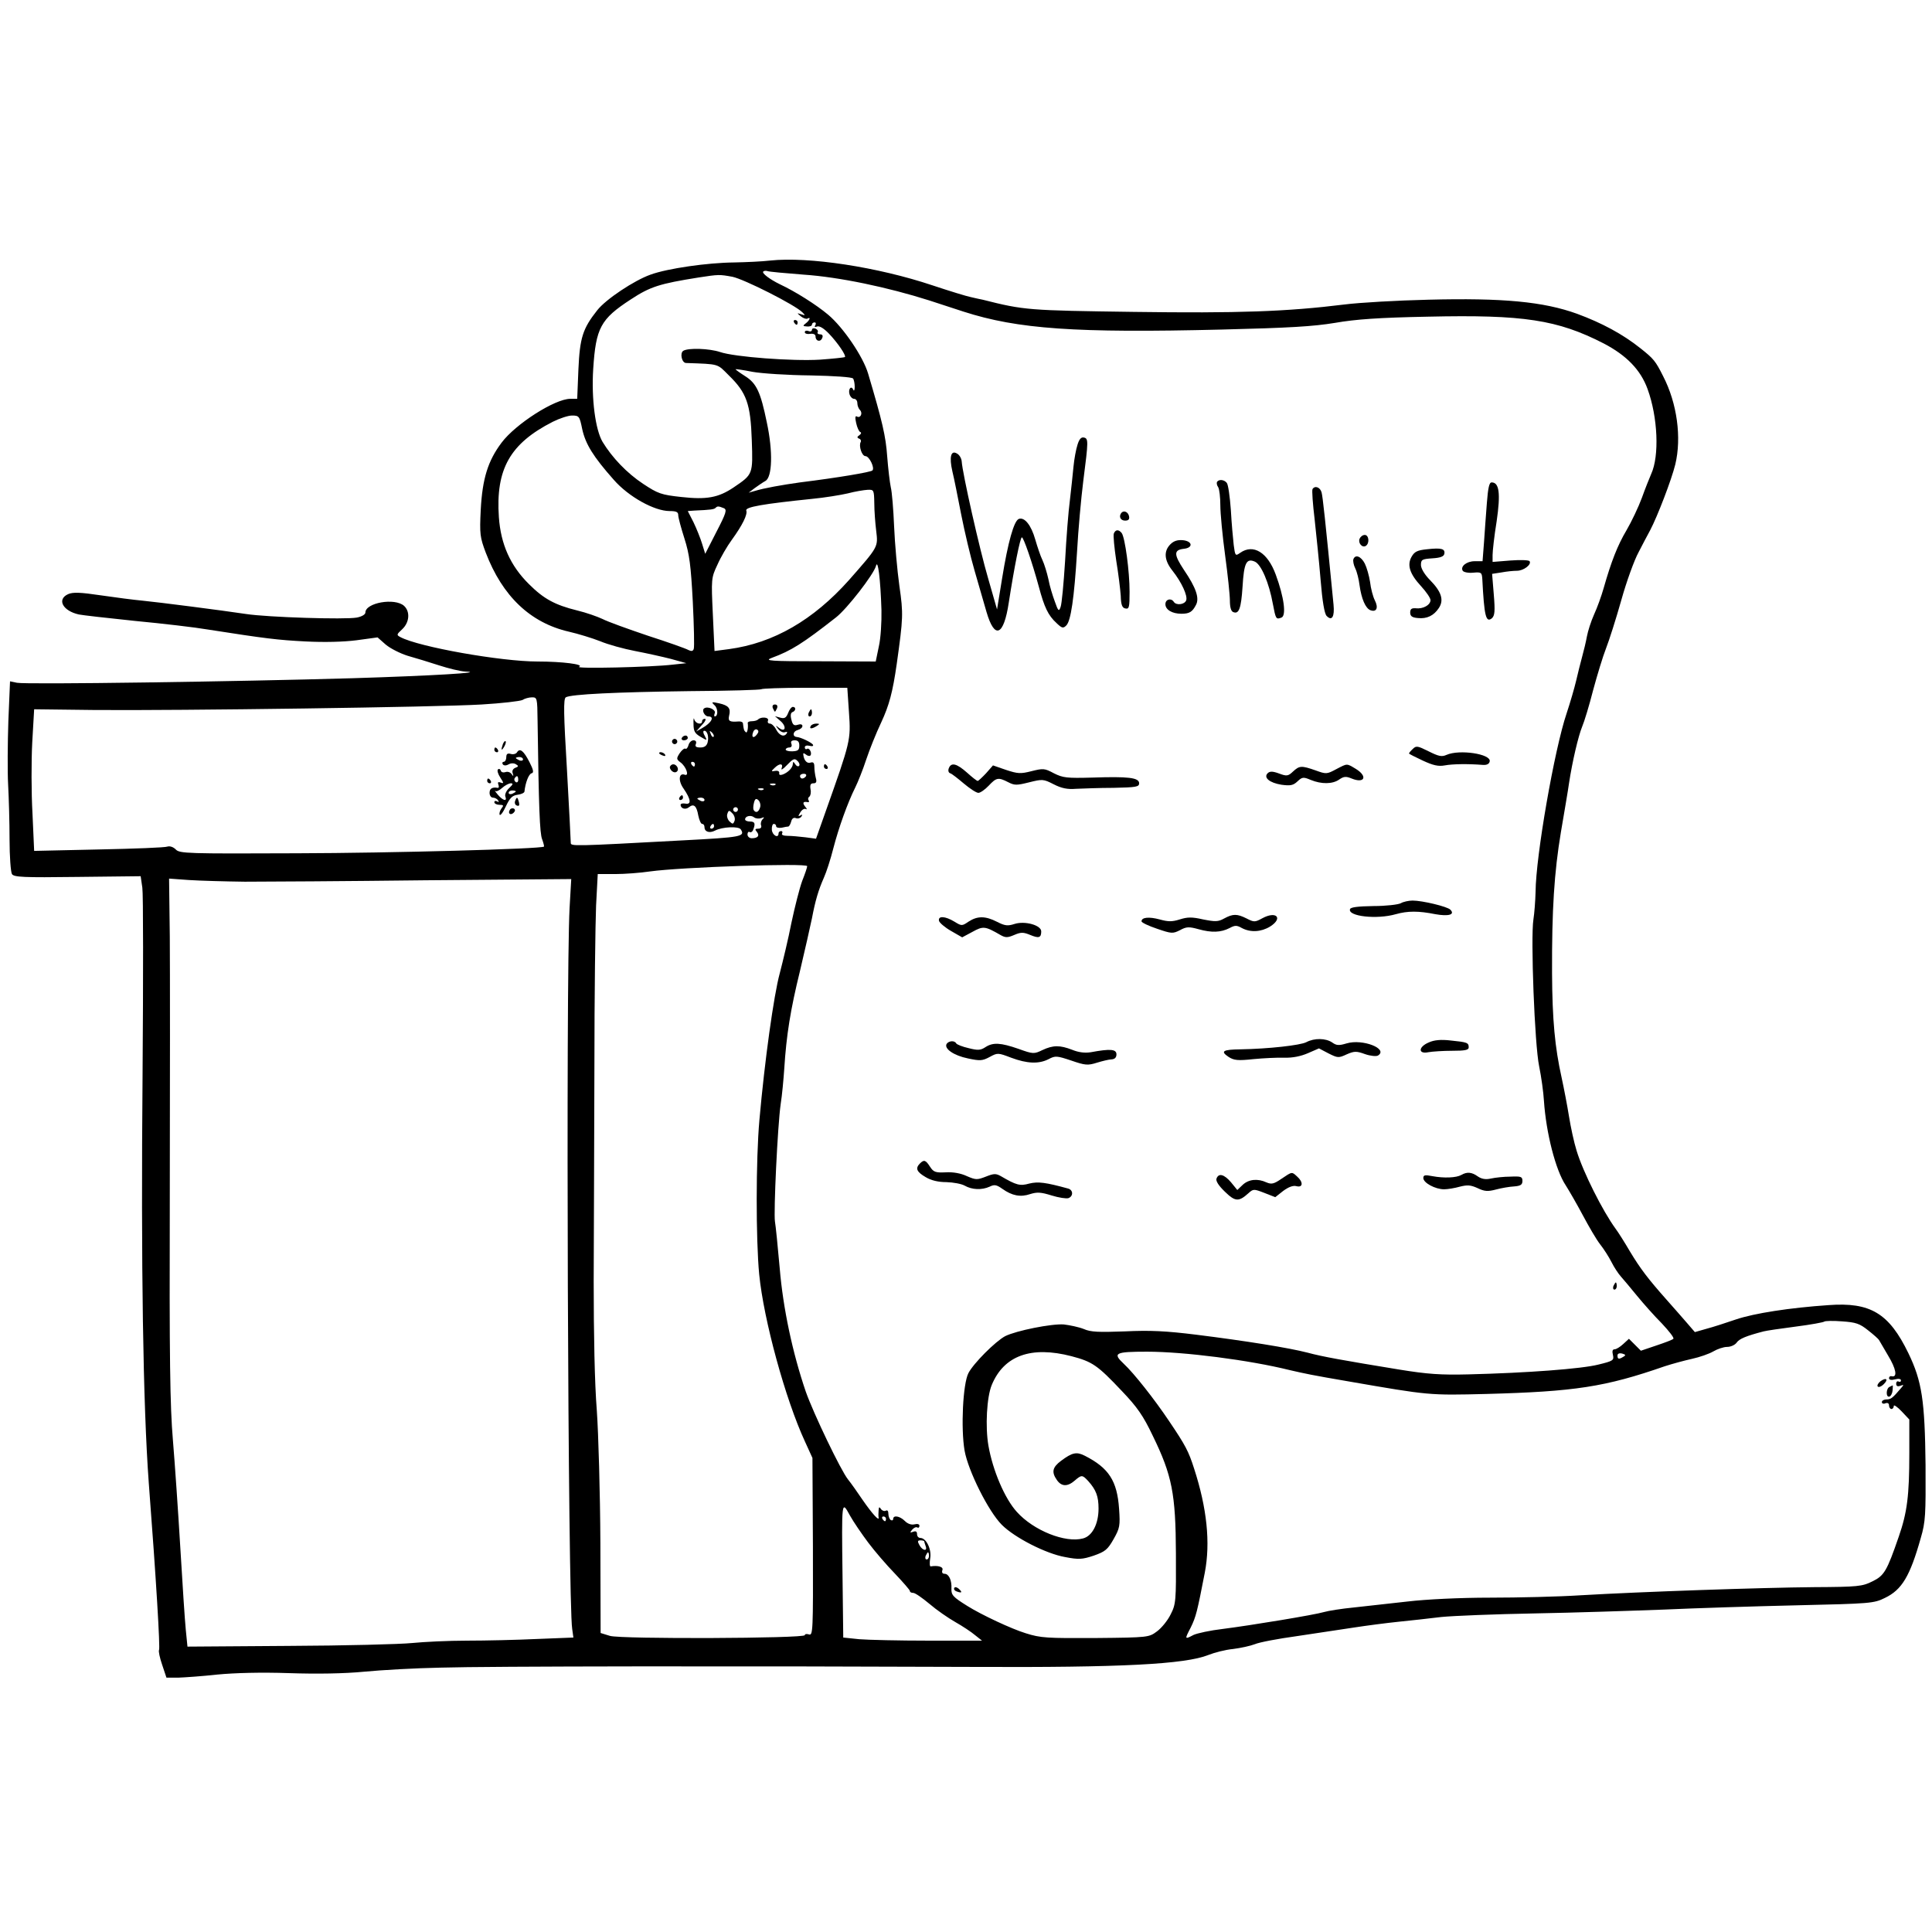
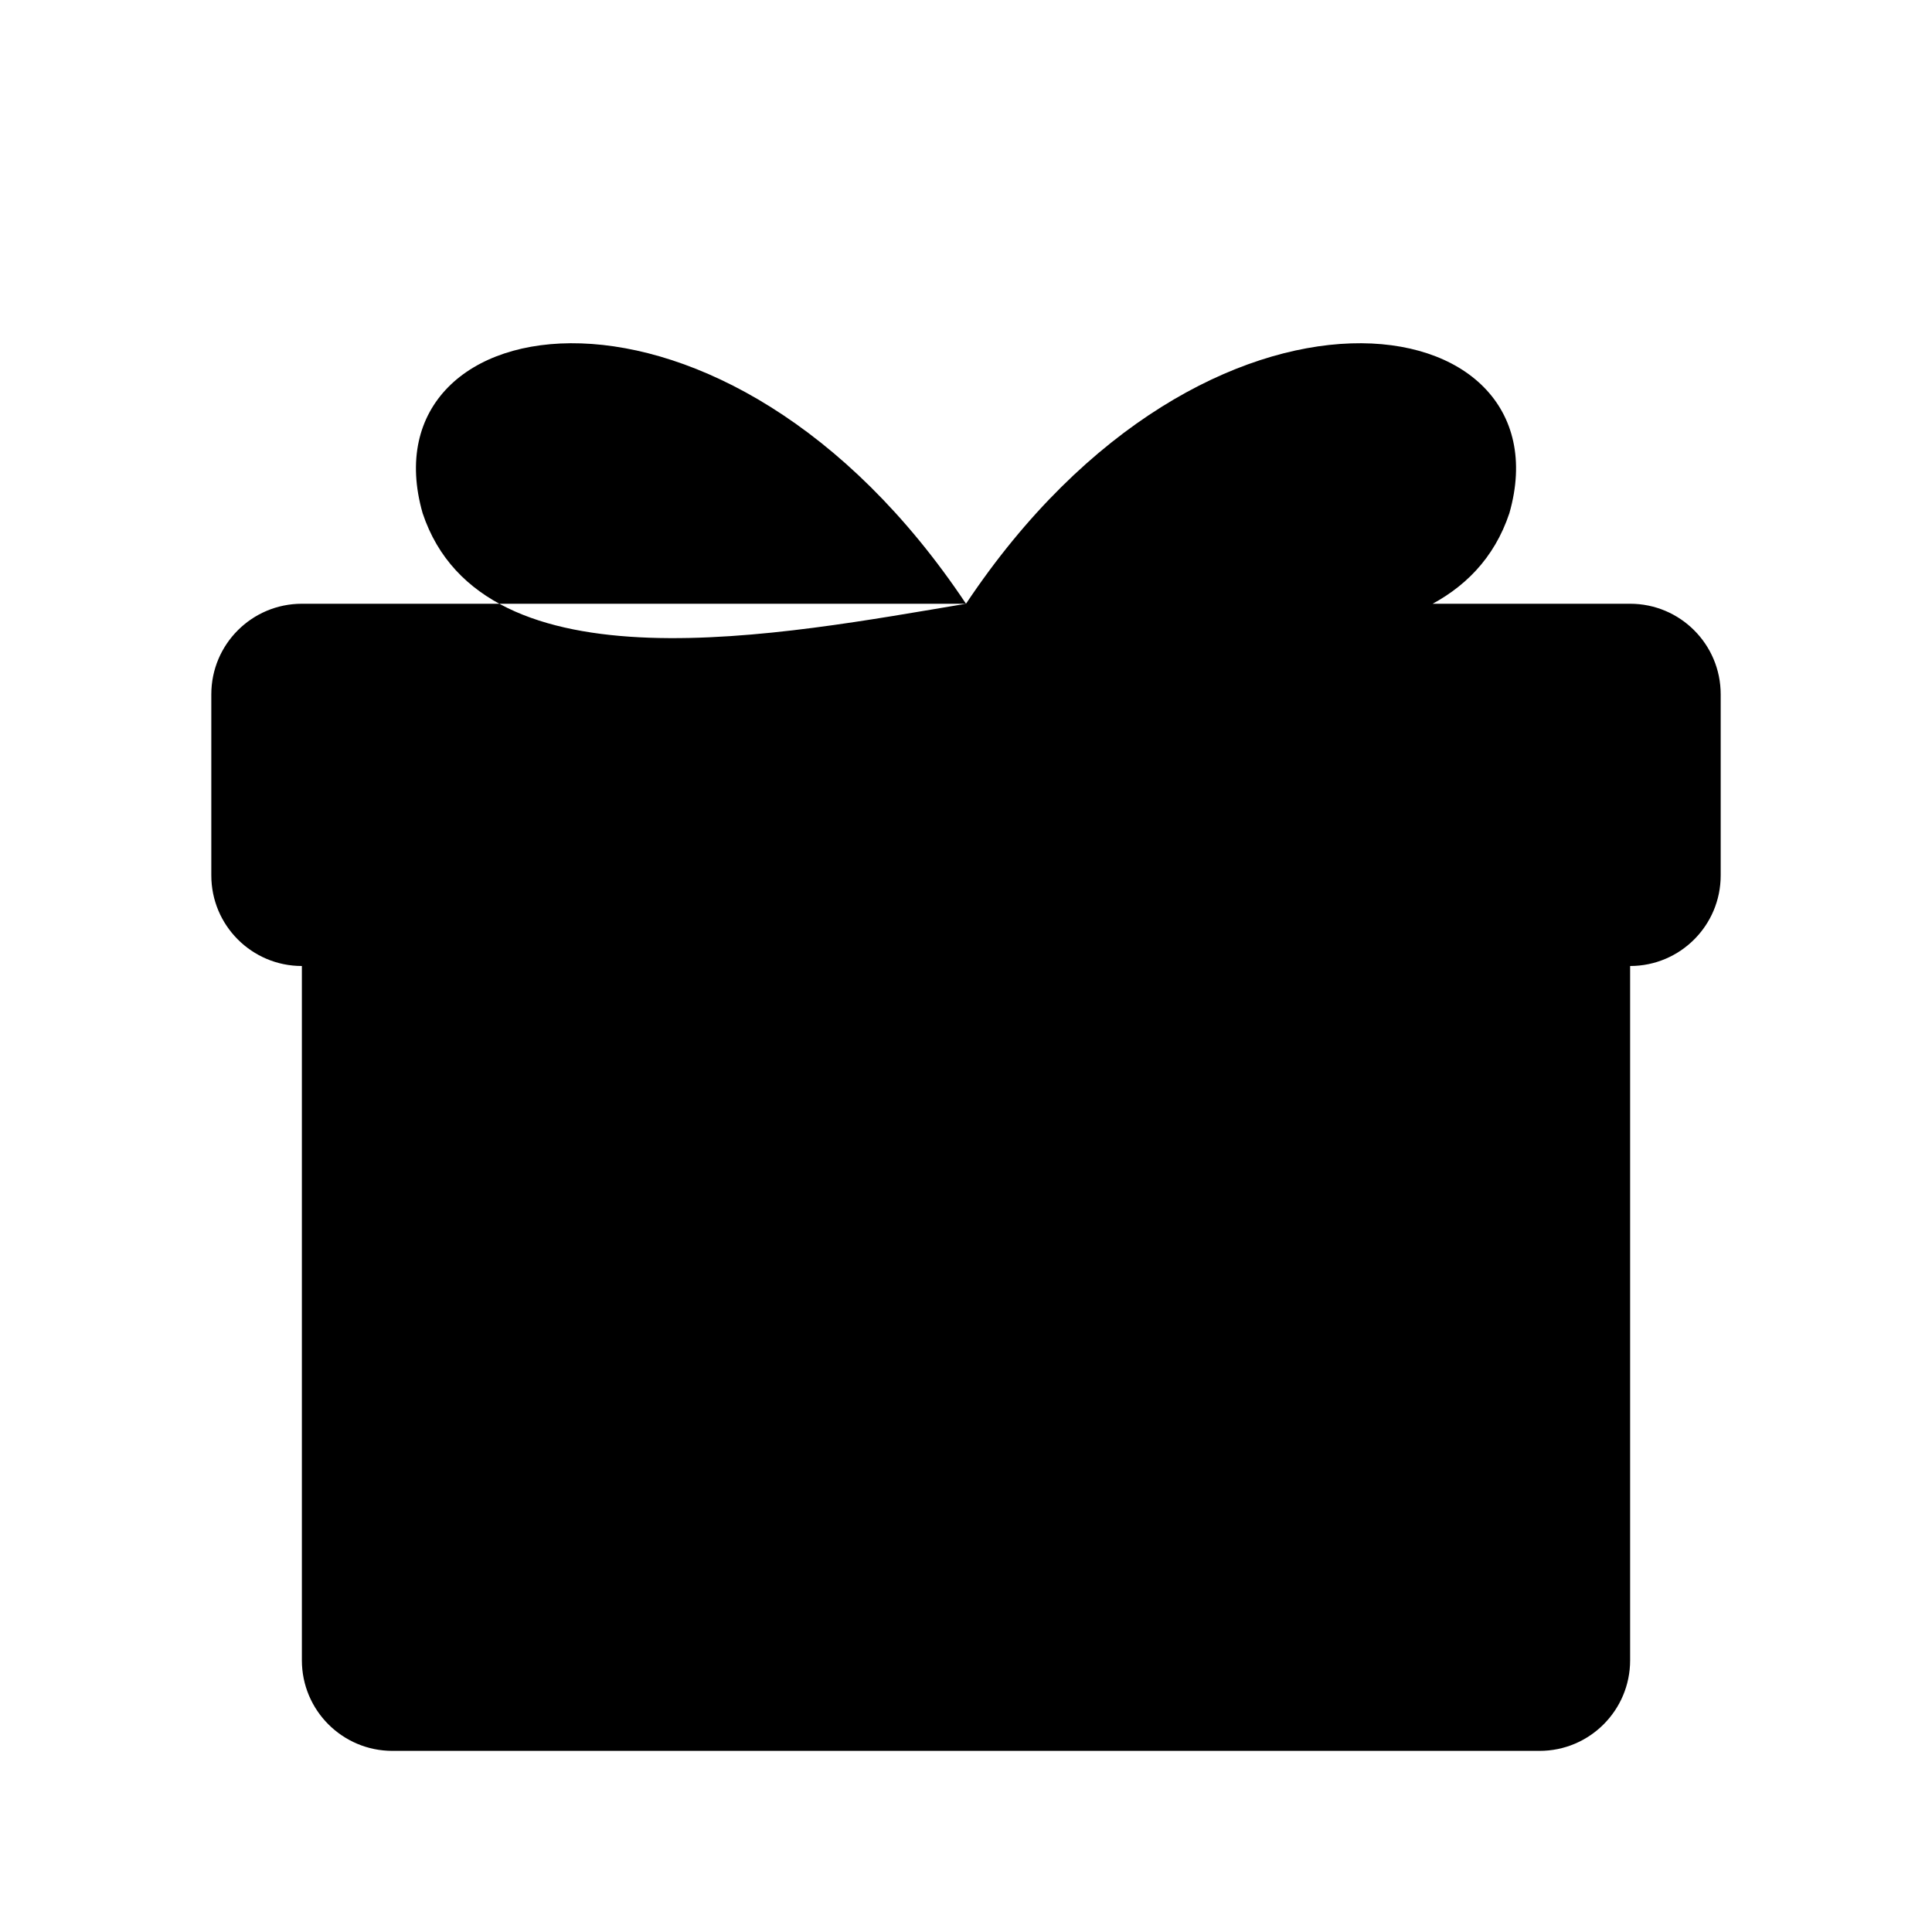
- <svg xmlns="http://www.w3.org/2000/svg" version="1.0" width="809pt" height="809pt" viewBox="0 0 809 809" preserveAspectRatio="xMidYMid meet">
-   <g transform="translate(0,809) scale(0.1,-0.1)" fill="#000000" stroke="none">
-     <path d="M3225 6999 c-33 -4 -101 -7 -151 -8 -111 -1 -279 -25 -350 -51 -68 -24 -187 -103 -223 -149 -61 -77 -73 -115 -79 -248 l-5 -123 -29 0 c-64 0 -229 -105 -288 -184 -57 -76 -80 -150 -87 -281 -5 -102 -3 -115 21 -179 70 -183 187 -294 348 -331 39 -9 98 -27 131 -40 33 -14 99 -32 146 -41 47 -9 115 -24 150 -33 l65 -18 -56 -6 c-92 -11 -415 -18 -393 -9 23 10 -70 22 -174 22 -153 0 -497 61 -574 102 -17 9 -17 11 7 33 31 29 34 74 8 98 -39 35 -162 13 -162 -28 0 -8 -15 -17 -36 -21 -49 -9 -372 1 -464 15 -107 16 -364 49 -435 56 -33 3 -111 13 -172 22 -87 13 -118 14 -138 5 -48 -22 -22 -70 45 -85 14 -3 119 -15 235 -27 116 -11 253 -27 305 -36 243 -38 293 -44 410 -50 78 -4 158 -2 213 5 l88 12 34 -30 c19 -16 60 -37 92 -47 32 -9 91 -27 131 -40 40 -13 89 -25 110 -26 93 -4 -144 -18 -473 -28 -477 -14 -1367 -27 -1404 -19 l-29 6 -7 -166 c-3 -91 -4 -211 -1 -266 3 -55 6 -158 6 -230 0 -71 5 -137 10 -145 8 -13 47 -15 274 -12 l265 3 7 -48 c4 -26 4 -376 1 -778 -7 -805 2 -1387 26 -1715 31 -404 48 -691 43 -699 -3 -5 3 -33 13 -62 l18 -54 49 0 c27 1 101 6 164 13 73 7 183 10 300 6 117 -4 233 -2 315 6 72 7 216 15 320 17 194 6 1259 7 2235 3 615 -3 882 11 980 50 25 10 71 22 103 25 32 4 73 13 91 20 18 8 97 23 177 34 79 12 187 28 239 36 52 8 136 19 185 24 50 5 131 14 180 20 50 5 225 12 390 15 165 3 408 11 540 16 132 6 384 14 560 18 307 7 322 8 368 31 71 34 105 91 150 251 20 68 21 97 20 305 -3 271 -15 351 -72 469 -81 167 -159 214 -334 201 -162 -11 -311 -34 -388 -60 -41 -14 -96 -32 -123 -39 l-49 -14 -31 36 c-17 20 -56 64 -86 98 -79 89 -111 131 -155 204 -21 36 -48 79 -60 95 -54 74 -136 237 -163 326 -11 35 -25 100 -32 144 -7 44 -21 117 -31 163 -28 126 -39 241 -40 438 -1 264 9 421 37 589 14 83 30 175 34 205 14 92 39 198 55 237 9 21 30 90 46 153 17 63 41 142 54 175 13 33 42 124 64 202 22 79 55 169 72 200 16 32 39 74 49 93 30 57 89 210 105 275 27 112 8 256 -51 370 -32 64 -40 73 -94 116 -75 60 -163 107 -266 145 -141 51 -311 67 -624 59 -129 -3 -287 -12 -350 -20 -242 -30 -446 -37 -882 -31 -442 6 -459 7 -633 51 -11 2 -33 7 -50 11 -16 3 -88 25 -160 49 -230 77 -519 121 -680 104z m140 -59 c149 -10 353 -53 526 -108 52 -17 117 -38 144 -47 227 -73 468 -90 1080 -75 284 7 384 13 475 28 86 15 183 22 390 26 400 9 542 -13 735 -112 96 -50 155 -111 184 -191 43 -118 50 -280 15 -356 -7 -16 -25 -61 -39 -100 -14 -38 -43 -99 -64 -135 -38 -64 -64 -131 -96 -243 -9 -32 -27 -82 -40 -110 -13 -29 -26 -70 -30 -92 -4 -22 -13 -60 -20 -85 -7 -25 -18 -70 -25 -100 -7 -30 -25 -92 -40 -137 -51 -151 -129 -597 -130 -748 -1 -38 -5 -90 -9 -115 -12 -75 5 -525 24 -615 9 -44 18 -109 20 -144 9 -135 49 -291 91 -354 14 -22 47 -79 72 -126 25 -47 57 -102 72 -121 15 -19 37 -53 48 -75 11 -22 29 -49 39 -60 10 -11 40 -47 67 -80 27 -33 74 -86 105 -117 30 -32 52 -60 48 -64 -3 -4 -35 -16 -71 -28 l-65 -22 -25 25 -25 25 -24 -22 c-13 -12 -29 -22 -36 -22 -9 0 -11 -8 -7 -24 5 -22 1 -25 -61 -40 -71 -18 -300 -35 -543 -41 -117 -3 -173 1 -290 20 -238 39 -322 54 -385 71 -77 20 -257 49 -465 75 -129 16 -194 19 -300 14 -109 -4 -143 -3 -172 10 -20 8 -58 16 -83 19 -51 4 -200 -26 -246 -49 -41 -22 -133 -114 -154 -155 -23 -45 -32 -230 -16 -324 15 -85 100 -255 156 -311 54 -54 185 -121 265 -135 57 -11 72 -10 120 6 48 17 58 25 83 69 26 46 28 56 23 127 -8 117 -43 171 -143 222 -35 18 -53 14 -100 -21 -36 -27 -41 -47 -17 -81 19 -27 44 -28 74 -2 29 25 32 25 57 -2 33 -37 43 -64 43 -115 0 -64 -26 -115 -65 -125 -74 -20 -207 33 -277 111 -51 56 -101 174 -119 277 -14 80 -7 205 14 255 51 123 165 164 334 120 87 -23 108 -37 210 -145 65 -68 90 -104 130 -188 81 -166 96 -243 97 -493 1 -199 0 -212 -22 -255 -12 -25 -38 -57 -57 -71 -34 -25 -34 -26 -257 -28 -204 -1 -230 0 -293 20 -59 18 -185 77 -244 114 -61 38 -68 46 -67 73 2 35 -11 62 -29 62 -9 0 -12 6 -9 15 6 14 -18 21 -49 16 -4 -1 -5 14 -2 33 7 37 -16 86 -41 86 -8 0 -14 7 -14 16 0 11 -5 14 -16 10 -14 -5 -15 -4 -4 9 7 8 16 12 21 9 5 -3 9 0 9 7 0 7 -8 9 -21 6 -13 -3 -28 2 -40 14 -21 21 -49 26 -49 8 0 -5 -4 -7 -10 -4 -5 3 -10 15 -10 26 0 12 -4 17 -11 13 -6 -3 -15 0 -20 7 -7 11 -9 9 -10 -6 -1 -11 -1 -24 0 -29 4 -19 -28 17 -66 72 -21 31 -49 71 -62 87 -30 37 -145 277 -177 368 -55 161 -95 348 -109 516 -8 91 -17 180 -20 196 -6 38 11 401 24 492 6 37 12 104 15 148 9 142 26 247 66 410 21 88 43 187 50 220 14 74 27 118 50 170 10 22 28 77 39 121 23 89 61 194 92 256 11 22 32 74 46 117 14 42 42 112 63 156 33 71 48 126 65 245 27 193 28 209 11 327 -9 65 -19 177 -22 248 -3 72 -9 146 -14 165 -4 19 -11 77 -15 129 -6 85 -20 145 -80 347 -21 71 -104 193 -167 246 -50 42 -137 97 -203 128 -41 20 -76 46 -69 53 3 3 11 4 17 2 7 -3 75 -9 152 -15z m-298 -9 c49 -10 263 -118 293 -149 13 -13 13 -14 -5 -8 -19 6 -19 6 -1 -9 10 -8 23 -12 27 -9 16 9 9 -8 -7 -20 -13 -10 -13 -12 5 -13 12 -1 21 2 21 8 0 5 5 9 11 9 5 0 7 -5 3 -12 -5 -7 -2 -9 8 -5 10 3 28 -8 50 -31 37 -39 72 -91 66 -97 -2 -2 -49 -7 -104 -11 -115 -7 -358 11 -419 32 -45 15 -133 18 -154 5 -15 -10 -6 -51 12 -51 141 -5 129 -2 179 -52 74 -72 91 -119 96 -271 5 -144 5 -143 -76 -198 -64 -43 -113 -52 -220 -40 -83 9 -97 14 -159 55 -68 45 -130 110 -170 176 -30 51 -47 180 -39 305 11 172 31 209 157 291 82 54 121 66 284 92 85 13 87 13 142 3z m327 -413 c99 -2 174 -7 178 -13 4 -5 7 -21 7 -35 0 -14 -3 -19 -6 -12 -8 19 -22 4 -16 -18 3 -11 12 -20 19 -20 8 0 14 -8 14 -18 0 -10 5 -23 11 -29 13 -13 2 -36 -13 -27 -7 4 -8 -5 -3 -27 4 -19 12 -36 17 -38 6 -2 4 -8 -3 -13 -11 -7 -11 -11 -1 -15 6 -2 9 -9 6 -14 -9 -16 5 -59 20 -59 16 0 40 -50 29 -60 -7 -7 -142 -30 -303 -50 -72 -10 -152 -24 -190 -36 l-25 -7 25 19 c14 10 34 24 45 30 29 16 32 124 6 245 -26 127 -43 164 -91 194 -22 14 -40 27 -40 29 0 1 32 -3 71 -11 39 -7 148 -14 243 -15z m-956 -225 c14 -63 46 -115 132 -212 62 -71 170 -131 234 -131 28 0 36 -4 36 -17 0 -10 12 -54 26 -98 21 -66 27 -112 35 -265 5 -101 7 -190 4 -197 -3 -10 -10 -11 -22 -5 -10 6 -86 33 -170 60 -83 28 -169 59 -190 70 -21 10 -69 27 -107 36 -93 23 -140 49 -201 110 -78 77 -118 167 -126 280 -14 202 47 309 226 400 28 14 64 26 80 26 30 0 32 -3 43 -57z m1223 -310 c0 -32 4 -84 8 -116 8 -68 10 -65 -114 -206 -149 -167 -316 -264 -502 -289 l-61 -8 -7 152 c-7 150 -7 154 19 209 14 32 41 78 60 104 45 62 67 107 61 123 -6 15 71 28 275 49 52 5 120 16 150 23 30 8 67 14 83 15 26 1 27 0 28 -56z m-630 -21 c14 -6 10 -20 -31 -99 l-47 -92 -13 42 c-7 23 -23 63 -36 90 l-24 47 27 2 c69 3 84 5 90 12 7 7 12 7 34 -2z m660 -427 c1 -49 -3 -118 -11 -152 l-13 -63 -236 1 c-206 0 -232 2 -200 14 82 30 131 61 270 170 46 36 157 179 167 215 8 32 19 -55 23 -185z m-136 -429 c8 -115 7 -119 -98 -415 l-40 -113 -45 6 c-25 3 -58 6 -74 6 -17 0 -27 4 -23 10 3 6 1 10 -4 10 -6 0 -11 -4 -11 -10 0 -22 -26 -8 -28 15 -1 14 3 25 8 25 6 0 10 -4 10 -10 0 -5 10 -8 23 -6 12 3 25 5 28 5 4 1 9 10 12 21 3 13 11 18 20 14 8 -3 18 0 23 7 5 8 3 10 -5 4 -10 -5 -9 -2 0 13 7 12 18 18 24 14 5 -3 4 2 -4 11 -12 16 -8 22 12 18 5 -1 6 3 3 8 -4 5 -2 12 3 15 5 4 8 18 5 31 -3 18 0 25 12 25 12 0 15 6 10 23 -3 12 -6 33 -6 46 0 16 -4 21 -15 18 -14 -6 -28 7 -31 31 -2 9 1 10 10 3 7 -6 15 -8 19 -5 9 9 -4 35 -14 28 -5 -3 -9 0 -9 7 0 6 8 9 20 6 12 -3 17 -1 14 5 -6 9 -51 31 -68 32 -19 2 -16 24 4 29 11 3 20 10 20 17 0 7 -8 9 -20 5 -15 -5 -21 0 -26 21 -5 18 -3 29 4 32 15 5 16 22 2 22 -6 0 -15 -12 -20 -26 -8 -20 -15 -24 -33 -19 l-22 6 23 -20 c27 -23 21 -50 -6 -29 -15 12 -16 11 -3 -5 8 -10 20 -16 28 -13 8 3 11 1 8 -4 -11 -18 -31 -11 -45 15 -7 14 -19 25 -26 25 -8 0 -11 6 -8 13 5 14 -29 17 -42 4 -4 -4 -16 -7 -26 -7 -10 0 -17 -3 -17 -7 3 -21 -2 -45 -8 -39 -8 7 -9 11 -12 37 0 5 -9 9 -18 8 -38 -3 -45 1 -40 24 8 31 -2 43 -42 52 -32 7 -34 6 -18 -9 14 -14 14 -46 0 -46 -3 0 -3 6 0 14 6 14 -29 30 -44 20 -12 -7 1 -34 17 -34 28 0 13 -27 -26 -49 l-25 -14 24 27 c14 14 19 26 13 26 -7 0 -12 -4 -12 -10 0 -17 -28 -11 -33 8 -2 9 -4 1 -3 -19 0 -30 5 -40 29 -54 29 -17 29 -17 18 4 -7 11 -8 21 -2 21 13 0 20 -25 14 -49 -4 -14 -13 -21 -30 -21 -18 0 -24 4 -19 15 3 9 0 15 -10 15 -9 0 -18 -9 -21 -20 -3 -11 -9 -18 -13 -15 -4 3 -15 -6 -24 -19 -14 -22 -14 -25 3 -38 24 -17 39 -60 18 -52 -25 9 -28 -26 -4 -59 30 -44 33 -67 7 -62 -11 2 -20 0 -20 -5 0 -16 21 -22 35 -10 20 16 32 6 39 -35 4 -19 11 -35 16 -35 6 0 10 -6 10 -14 0 -19 21 -26 44 -14 31 16 99 19 108 5 19 -30 4 -33 -244 -46 -462 -25 -468 -25 -468 -10 0 8 -7 146 -16 307 -14 233 -15 295 -5 302 21 13 213 22 520 26 161 1 296 5 299 8 3 3 85 6 183 6 l177 0 7 -104z m-1304 -33 c5 -364 9 -472 19 -497 6 -16 9 -30 8 -31 -13 -10 -638 -27 -1034 -28 -461 -2 -492 -1 -508 16 -11 11 -25 15 -35 12 -9 -4 -138 -9 -287 -12 l-271 -6 -7 157 c-5 87 -5 220 -1 297 l8 139 251 -3 c359 -3 1439 12 1622 23 85 5 162 14 172 19 9 6 27 11 40 11 21 0 22 -3 23 -97z m918 -59 c-14 -18 -24 -11 -15 11 3 9 11 13 16 10 8 -5 7 -11 -1 -21z m-181 -9 c-3 -3 -9 2 -12 12 -6 14 -5 15 5 6 7 -7 10 -15 7 -18z m359 -37 c0 -18 -5 -23 -28 -24 -16 -1 -29 3 -29 7 0 5 7 9 15 9 9 0 12 6 9 15 -4 10 0 15 14 15 14 0 19 -7 19 -22z m-1 -85 c-4 -4 -11 -1 -16 7 -7 11 -10 12 -10 2 0 -16 -19 -36 -42 -45 -11 -4 -17 -2 -15 6 1 7 -6 11 -17 9 -17 -3 -18 -2 -3 12 21 21 38 20 30 -1 -4 -10 6 -4 22 13 26 27 32 30 44 18 8 -7 11 -17 7 -21z m-436 7 c0 -5 -2 -10 -4 -10 -3 0 -8 5 -11 10 -3 6 -1 10 4 10 6 0 11 -4 11 -10z m465 -50 c-3 -5 -10 -10 -16 -10 -5 0 -9 5 -9 10 0 6 7 10 16 10 8 0 12 -4 9 -10z m-128 -36 c-3 -3 -12 -4 -19 -1 -8 3 -5 6 6 6 11 1 17 -2 13 -5z m-50 -20 c-3 -3 -12 -4 -19 -1 -8 3 -5 6 6 6 11 1 17 -2 13 -5z m-247 -44 c0 -5 -7 -7 -15 -4 -8 4 -15 8 -15 10 0 2 7 4 15 4 8 0 15 -4 15 -10z m233 -30 c-6 -21 -18 -26 -27 -12 -3 5 -2 18 1 30 4 17 9 20 18 12 7 -6 11 -20 8 -30z m-93 -10 c0 -5 -4 -10 -10 -10 -5 0 -10 5 -10 10 0 6 5 10 10 10 6 0 10 -4 10 -10z m-14 -47 c-6 -15 -8 -15 -22 -2 -8 9 -12 23 -8 32 5 15 8 15 21 1 8 -8 12 -22 9 -31z m111 11 c14 6 15 4 6 -5 -6 -6 -9 -18 -6 -25 3 -9 -2 -14 -12 -14 -13 0 -15 -3 -6 -13 13 -16 5 -27 -21 -27 -10 0 -18 7 -18 16 0 8 4 13 9 10 5 -3 12 1 15 10 10 26 7 34 -14 34 -11 0 -20 4 -20 9 0 14 24 19 37 9 7 -6 21 -7 30 -4z m-197 -34 c0 -5 -5 -10 -11 -10 -5 0 -7 5 -4 10 3 6 8 10 11 10 2 0 4 -4 4 -10z m390 -167 c0 -5 -9 -32 -21 -62 -11 -30 -31 -109 -45 -175 -13 -67 -36 -162 -49 -212 -25 -92 -63 -365 -85 -613 -15 -167 -15 -500 -1 -647 19 -192 110 -524 192 -701 l31 -68 2 -372 c1 -351 0 -372 -16 -367 -10 3 -18 2 -18 -3 0 -14 -771 -17 -816 -3 l-39 12 -1 377 c-1 210 -8 456 -15 556 -9 112 -13 316 -13 540 1 198 2 603 3 900 0 297 4 600 7 673 l7 132 73 0 c40 0 106 5 146 11 129 18 658 36 658 22z m-2355 -65 c83 0 424 2 758 6 l609 5 -7 -122 c-16 -309 -7 -2908 11 -3018 l5 -36 -152 -6 c-84 -4 -216 -7 -293 -7 -78 0 -181 -5 -231 -10 -49 -5 -281 -11 -515 -12 l-425 -3 -7 70 c-4 39 -14 194 -23 345 -9 151 -23 354 -31 450 -12 141 -15 338 -13 1020 1 465 1 954 0 1088 l-3 243 83 -6 c46 -3 152 -6 234 -7z m6798 -1879 c23 -18 43 -36 45 -40 2 -4 19 -33 38 -65 34 -56 40 -92 16 -87 -7 2 -12 -2 -12 -8 0 -7 10 -9 25 -5 15 4 25 2 25 -4 0 -6 -4 -8 -10 -5 -5 3 -10 -1 -10 -9 0 -10 6 -13 17 -9 16 6 16 5 3 -10 -35 -41 -42 -47 -61 -47 -10 0 -19 -5 -19 -11 0 -6 7 -9 15 -5 9 3 15 0 15 -9 0 -8 5 -15 10 -15 6 0 10 6 10 13 0 6 15 -4 33 -23 l32 -34 0 -141 c0 -178 -9 -248 -44 -349 -50 -145 -61 -164 -111 -188 -42 -21 -60 -23 -245 -24 -221 -2 -719 -19 -976 -34 -92 -6 -263 -10 -380 -10 -126 0 -268 -7 -344 -16 -71 -8 -173 -19 -225 -25 -52 -5 -108 -14 -125 -19 -40 -12 -307 -56 -425 -71 -52 -6 -107 -18 -122 -25 -38 -20 -38 -19 -12 31 22 45 27 65 59 230 24 125 9 270 -45 436 -23 72 -36 97 -105 199 -61 91 -147 200 -189 239 -48 45 -38 51 97 51 155 0 428 -35 597 -77 65 -15 92 -21 250 -48 335 -58 333 -58 575 -52 369 10 496 29 746 116 31 10 82 24 114 31 32 7 72 21 89 31 17 10 43 19 58 19 15 0 33 8 40 18 11 16 40 28 113 47 11 3 72 12 134 20 63 8 117 18 120 21 3 3 37 4 74 1 58 -4 74 -9 110 -38z m-1025 -110 c-19 -12 -25 -11 -25 5 0 8 8 11 20 8 14 -4 16 -7 5 -13z m-3162 -779 c27 -36 77 -94 112 -130 34 -36 62 -68 62 -72 0 -5 6 -8 14 -8 8 0 38 -21 68 -46 29 -25 78 -59 108 -76 30 -17 68 -42 83 -55 l29 -23 -224 0 c-123 0 -253 3 -290 6 l-67 7 -3 256 c-4 322 -4 319 31 255 15 -27 50 -78 77 -114z m74 100 c0 -5 -2 -10 -4 -10 -3 0 -8 5 -11 10 -3 6 -1 10 4 10 6 0 11 -4 11 -10z m160 -94 c0 -2 3 -11 6 -20 9 -23 -13 -20 -26 4 -9 16 -8 20 5 20 8 0 15 -2 15 -4z m20 -61 c0 -8 -4 -15 -10 -15 -5 0 -7 7 -4 15 4 8 8 15 10 15 2 0 4 -7 4 -15z" />
-     <path d="M4512 6228 c-6 -18 -14 -60 -17 -93 -3 -33 -10 -96 -15 -140 -6 -44 -15 -158 -20 -253 -6 -95 -14 -182 -19 -194 -7 -20 -10 -17 -24 23 -9 24 -22 66 -27 94 -6 27 -17 63 -25 80 -8 16 -21 55 -30 86 -17 60 -45 95 -69 86 -20 -8 -45 -95 -70 -250 l-21 -129 -37 129 c-36 122 -108 442 -111 491 -1 13 -10 28 -20 33 -25 15 -33 -14 -19 -75 7 -28 23 -109 37 -181 14 -71 39 -177 56 -235 17 -58 39 -136 50 -173 34 -116 72 -100 93 39 23 149 48 274 55 274 7 0 43 -104 71 -207 23 -86 39 -120 74 -152 23 -22 28 -23 41 -10 19 19 33 113 45 309 5 91 17 224 26 295 22 171 22 179 2 183 -11 2 -19 -7 -26 -30z" />
-     <path d="M5096 6072 c-2 -4 -1 -14 5 -22 5 -8 9 -43 9 -76 0 -34 9 -128 20 -209 11 -81 20 -167 20 -190 0 -28 5 -45 14 -48 24 -10 33 15 39 106 6 100 16 121 52 105 26 -12 59 -88 75 -177 12 -63 13 -66 36 -57 21 8 11 85 -24 180 -34 93 -94 130 -149 91 -20 -14 -21 -13 -27 33 -3 26 -9 92 -12 147 -4 55 -11 106 -17 113 -11 14 -33 16 -41 4z" />
-     <path d="M6226 5983 c-4 -49 -9 -123 -12 -165 l-6 -78 -33 0 c-34 0 -61 -22 -50 -40 4 -6 23 -10 44 -8 34 3 36 1 38 -27 8 -155 15 -184 40 -164 12 11 14 29 8 100 l-7 86 39 6 c21 4 50 7 65 7 28 0 62 26 53 40 -3 5 -39 6 -80 3 l-75 -6 0 29 c0 16 7 80 17 141 17 117 11 163 -21 163 -10 0 -15 -22 -20 -87z" />
-     <path d="M5496 6042 c-3 -5 1 -62 9 -128 7 -65 19 -180 25 -254 7 -87 16 -140 25 -149 22 -23 34 -4 29 47 -36 369 -45 450 -50 470 -6 22 -28 30 -38 14z" />
-     <path d="M4697 5944 c-14 -15 -6 -34 14 -34 14 0 19 5 17 17 -3 18 -20 27 -31 17z" />
-     <path d="M4664 5856 c-3 -8 2 -59 10 -113 9 -54 17 -120 19 -148 1 -38 6 -51 20 -53 15 -3 17 5 17 70 0 85 -19 227 -33 246 -13 16 -26 15 -33 -2z" />
-     <path d="M5693 5834 c-7 -18 11 -39 26 -30 17 11 13 46 -4 46 -9 0 -18 -7 -22 -16z" />
-     <path d="M4901 5811 c-29 -29 -26 -67 8 -110 39 -49 65 -106 58 -125 -7 -18 -42 -22 -52 -6 -11 17 -35 11 -35 -10 0 -23 28 -40 67 -40 34 0 46 8 61 37 15 28 1 71 -50 146 -43 65 -44 84 -1 89 40 4 37 32 -4 36 -22 2 -38 -3 -52 -17z" />
-     <path d="M5975 5790 c-40 -4 -52 -10 -64 -31 -20 -35 -8 -72 39 -123 22 -24 40 -50 40 -59 0 -20 -31 -38 -62 -34 -17 1 -23 -3 -23 -18 0 -15 8 -21 32 -23 38 -4 67 10 88 42 22 33 11 68 -36 116 -24 24 -39 50 -39 64 0 23 5 25 47 28 35 2 49 8 51 19 4 21 -12 26 -73 19z" />
-     <path d="M5667 5748 c-2 -7 1 -24 8 -38 7 -14 15 -46 18 -71 8 -57 25 -96 45 -104 26 -10 35 10 19 41 -8 16 -17 50 -20 77 -4 26 -14 61 -22 77 -16 31 -40 40 -48 18z" />
-     <path d="M5916 4954 c-9 -8 -16 -17 -16 -19 0 -2 26 -15 58 -30 43 -20 65 -25 92 -20 32 6 97 7 160 2 16 -1 26 4 28 15 6 31 -127 51 -181 27 -20 -9 -33 -6 -75 15 -46 23 -52 24 -66 10z" />
-     <path d="M3973 4873 c-4 -10 -1 -19 6 -21 7 -2 32 -22 57 -43 25 -21 52 -39 61 -39 8 0 28 14 43 30 32 34 40 36 81 15 27 -14 36 -14 88 -1 56 14 60 14 103 -8 33 -17 58 -22 94 -19 27 1 97 4 157 4 94 2 107 4 107 19 0 24 -46 29 -195 24 -109 -3 -124 -1 -162 18 -39 21 -45 21 -93 9 -47 -12 -58 -11 -107 5 l-55 19 -29 -33 c-16 -17 -32 -32 -35 -32 -4 0 -24 16 -45 35 -43 38 -66 44 -76 18z" />
-     <path d="M5595 4869 c-39 -21 -42 -21 -86 -5 -60 21 -68 20 -95 -5 -20 -19 -26 -20 -58 -8 -27 10 -39 10 -48 1 -18 -18 8 -40 58 -48 37 -5 49 -3 67 14 20 19 25 19 56 6 44 -18 91 -18 119 2 19 13 28 14 52 4 54 -22 68 9 18 40 -40 24 -35 24 -83 -1z" />
-     <path d="M5866 4308 c-11 -6 -63 -12 -115 -12 -66 -1 -96 -5 -98 -13 -10 -30 112 -44 192 -21 50 14 95 14 165 0 56 -10 84 -2 63 19 -13 13 -117 38 -158 38 -16 0 -39 -5 -49 -11z" />
-     <path d="M5126 4244 c-25 -14 -37 -14 -88 -4 -48 11 -66 10 -98 0 -32 -10 -48 -10 -84 0 -45 12 -76 9 -76 -8 0 -5 29 -19 65 -31 61 -21 66 -21 96 -6 27 15 38 15 78 4 54 -15 93 -14 130 5 22 12 30 12 51 0 36 -19 80 -17 118 6 56 35 27 67 -32 35 -31 -17 -35 -17 -66 -1 -40 20 -57 20 -94 0z" />
-     <path d="M3932 4234 c2 -8 24 -27 50 -42 l47 -27 43 23 c45 25 53 24 117 -13 21 -12 30 -12 58 0 28 12 38 12 67 0 36 -15 46 -12 46 15 0 26 -69 45 -112 31 -28 -9 -40 -8 -73 9 -49 25 -82 25 -119 1 -28 -19 -29 -19 -60 0 -38 23 -69 25 -64 3z" />
-     <path d="M5470 3726 c-25 -13 -158 -28 -277 -30 -73 -1 -84 -8 -48 -32 22 -14 38 -16 103 -9 42 4 101 7 130 6 35 -1 69 6 99 19 l46 20 40 -21 c38 -19 42 -20 76 -4 32 14 41 14 77 1 23 -8 47 -10 54 -6 45 28 -64 71 -131 51 -33 -10 -43 -9 -61 4 -27 18 -74 19 -108 1z" />
-     <path d="M5983 3725 c-45 -19 -45 -50 -2 -41 17 3 62 6 100 6 53 0 69 3 69 14 0 20 -6 22 -75 29 -42 5 -70 2 -92 -8z" />
-     <path d="M3964 3719 c-12 -20 30 -49 89 -61 51 -11 61 -10 91 6 33 18 35 18 90 -3 67 -25 116 -27 157 -6 28 15 35 14 95 -6 58 -20 69 -21 107 -9 23 7 51 14 62 14 13 1 20 8 20 21 0 22 -26 24 -107 9 -25 -4 -51 -1 -78 10 -52 20 -80 20 -125 -1 -35 -17 -39 -17 -100 5 -75 26 -107 28 -139 7 -20 -13 -31 -14 -70 -4 -26 6 -49 15 -52 20 -7 13 -31 11 -40 -2z" />
-     <path d="M3852 3218 c-20 -20 -14 -35 24 -57 23 -14 53 -21 87 -21 29 -1 63 -7 77 -15 30 -17 71 -19 104 -4 20 10 29 8 53 -9 41 -29 76 -36 117 -22 29 9 45 8 90 -6 29 -9 61 -14 70 -11 21 8 20 34 -1 40 -95 26 -126 30 -163 21 -39 -11 -54 -7 -119 31 -21 12 -30 11 -63 -2 -36 -14 -42 -14 -79 2 -25 12 -59 18 -89 16 -43 -2 -51 1 -66 24 -18 28 -25 30 -42 13z" />
-     <path d="M5366 3154 c-32 -22 -42 -24 -63 -15 -37 17 -74 13 -99 -10 l-23 -22 -26 32 c-29 34 -52 40 -61 16 -4 -10 9 -30 35 -55 43 -42 58 -43 98 -7 21 19 23 19 67 2 l46 -18 33 26 c23 17 42 24 56 20 27 -7 29 17 3 40 -23 21 -20 22 -66 -9z" />
-     <path d="M6119 3170 c-21 -12 -73 -14 -121 -5 -31 6 -38 5 -38 -8 0 -20 50 -47 87 -47 15 0 45 5 66 11 32 8 45 7 74 -6 29 -14 43 -15 77 -6 22 6 57 12 76 13 27 2 35 7 35 23 0 18 -6 20 -50 18 -27 0 -64 -4 -82 -8 -22 -5 -39 -2 -55 9 -25 18 -45 20 -69 6z" />
-     <path d="M6756 2705 c-3 -8 -1 -15 4 -15 6 0 10 7 10 15 0 8 -2 15 -4 15 -2 0 -6 -7 -10 -15z" />
-     <path d="M3996 1441 c-3 -5 1 -12 10 -15 22 -8 25 -4 9 11 -8 7 -16 9 -19 4z" />
-     <path d="M3325 6740 c3 -5 8 -10 11 -10 2 0 4 5 4 10 0 6 -5 10 -11 10 -5 0 -7 -4 -4 -10z" />
-     <path d="M3400 6709 c0 -6 -7 -9 -15 -5 -8 3 -15 1 -15 -5 0 -6 10 -9 22 -7 14 2 23 -2 23 -11 0 -20 21 -25 28 -6 4 9 1 15 -9 15 -8 0 -13 4 -10 9 3 5 -1 11 -9 15 -8 3 -15 1 -15 -5z" />
-     <path d="M3236 5125 c4 -8 7 -15 9 -15 2 0 5 7 9 15 3 9 0 15 -9 15 -9 0 -12 -6 -9 -15z" />
-     <path d="M3386 5105 c-3 -8 -1 -15 4 -15 6 0 10 7 10 15 0 8 -2 15 -4 15 -2 0 -6 -7 -10 -15z" />
-     <path d="M3395 5050 c-8 -13 5 -13 25 0 13 8 13 10 -2 10 -9 0 -20 -4 -23 -10z" />
-     <path d="M2855 5000 c-3 -5 1 -10 9 -10 9 0 16 5 16 10 0 6 -4 10 -9 10 -6 0 -13 -4 -16 -10z" />
-     <path d="M2816 4991 c-4 -5 -2 -12 3 -15 5 -4 12 -2 15 3 4 5 2 12 -3 15 -5 4 -12 2 -15 -3z" />
-     <path d="M2760 4936 c0 -2 7 -7 16 -10 8 -3 12 -2 9 4 -6 10 -25 14 -25 6z" />
-     <path d="M2806 4881 c-3 -5 1 -14 8 -20 16 -13 32 2 21 19 -8 12 -22 13 -29 1z" />
-     <path d="M3450 4880 c0 -5 5 -10 11 -10 5 0 7 5 4 10 -3 6 -8 10 -11 10 -2 0 -4 -4 -4 -10z" />
-     <path d="M2845 4750 c-3 -5 -1 -10 4 -10 6 0 11 5 11 10 0 6 -2 10 -4 10 -3 0 -8 -4 -11 -10z" />
-     <path d="M2106 4975 c-9 -26 -7 -32 5 -12 6 10 9 21 6 23 -2 3 -7 -2 -11 -11z" />
-     <path d="M2070 4950 c0 -5 5 -10 11 -10 5 0 7 5 4 10 -3 6 -8 10 -11 10 -2 0 -4 -4 -4 -10z" />
-     <path d="M2165 4940 c-4 -7 -16 -10 -26 -7 -14 4 -19 0 -19 -14 0 -10 -5 -19 -11 -19 -5 0 -7 -5 -4 -10 4 -6 13 -7 24 -1 10 6 23 6 31 1 12 -7 12 -10 -2 -15 -10 -4 -15 -13 -11 -23 4 -14 3 -14 -5 -3 -6 8 -17 11 -25 8 -9 -3 -18 -1 -20 6 -2 7 -8 9 -12 5 -4 -4 0 -19 10 -34 15 -23 15 -26 2 -21 -11 4 -14 2 -10 -9 3 -8 2 -14 -3 -13 -23 4 -34 -3 -34 -21 0 -11 6 -20 14 -20 8 0 18 -5 22 -12 4 -7 3 -8 -4 -4 -7 4 -12 2 -12 -3 0 -6 10 -11 21 -11 18 0 19 -3 9 -15 -6 -8 -10 -20 -8 -26 2 -7 14 8 26 34 17 36 27 46 49 49 16 2 28 8 29 13 4 38 18 74 30 77 10 2 8 14 -9 47 -24 47 -40 60 -52 41z m25 -30 c0 -5 -7 -7 -15 -4 -8 4 -15 8 -15 10 0 2 7 4 15 4 8 0 15 -4 15 -10z m-20 -86 c0 -8 -5 -12 -10 -9 -6 4 -8 11 -5 16 9 14 15 11 15 -7z m-38 -34 c-12 -11 -19 -27 -16 -35 9 -23 -10 -18 -32 8 -10 12 -15 19 -10 15 4 -4 17 2 29 13 11 10 28 19 36 19 11 0 9 -5 -7 -20z m28 -14 c0 -2 -7 -6 -15 -10 -8 -3 -15 -1 -15 4 0 6 7 10 15 10 8 0 15 -2 15 -4z" />
-     <path d="M2040 4820 c0 -5 5 -10 11 -10 5 0 7 5 4 10 -3 6 -8 10 -11 10 -2 0 -4 -4 -4 -10z" />
-     <path d="M2157 4736 c-3 -8 0 -17 7 -19 10 -4 12 1 9 14 -6 23 -9 24 -16 5z" />
-     <path d="M2135 4699 c-10 -15 3 -25 16 -12 7 7 7 13 1 17 -6 3 -14 1 -17 -5z" />
-     <path d="M7874 2306 c-10 -8 -15 -18 -11 -22 4 -4 15 0 24 9 22 21 12 31 -13 13z" />
-     <path d="M7913 2283 c-16 -6 -17 -46 -1 -41 6 2 12 14 13 26 1 12 1 22 1 21 -1 0 -7 -3 -13 -6z" />
-   </g>
+ <svg xmlns="http://www.w3.org/2000/svg" viewBox="0 0 64 64">
+   <path d="M32 20C24 8 12 10 14 17c2 6 12 4 18 3zm0 0c8-12 20-10 18-3-2 6-12 4-18 3zM7 23a3 3 0 0 1 3-3h44a3 3 0 0 1 3 3v6a3 3 0 0 1-3 3H10a3 3 0 0 1-3-3zm3 9h44v23a3 3 0 0 1-3 3H13a3 3 0 0 1-3-3z" />
</svg>
